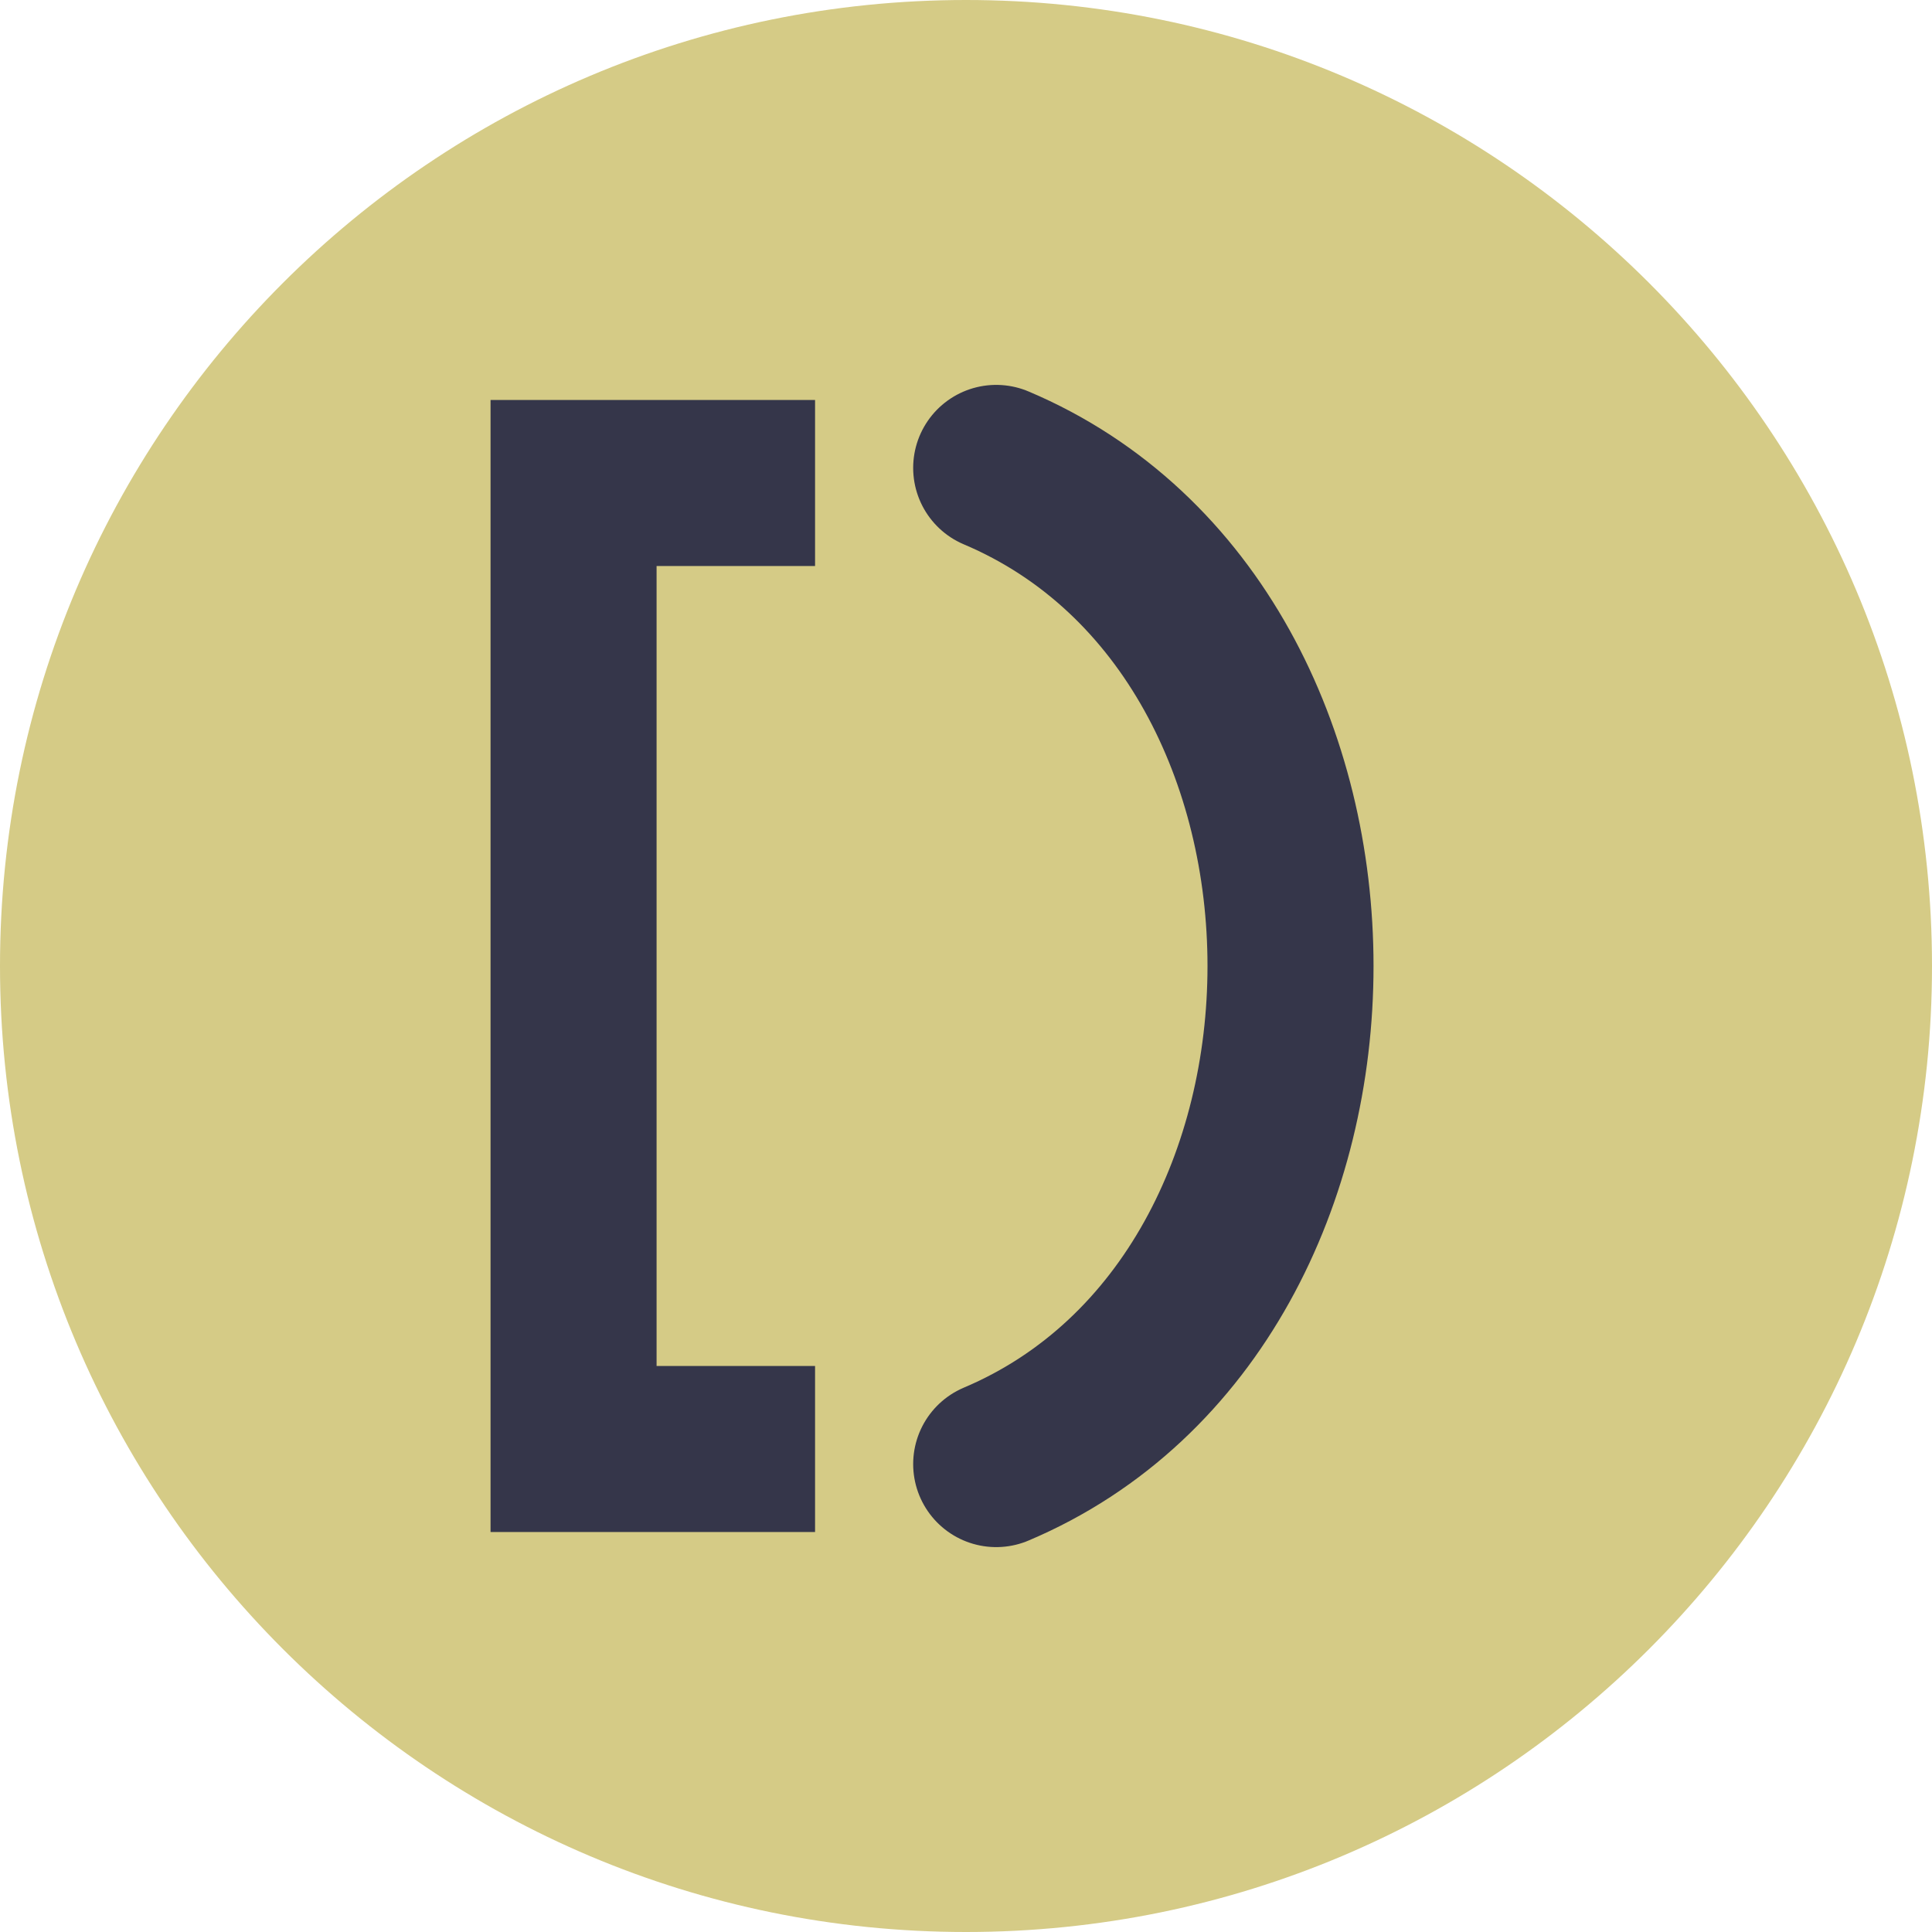
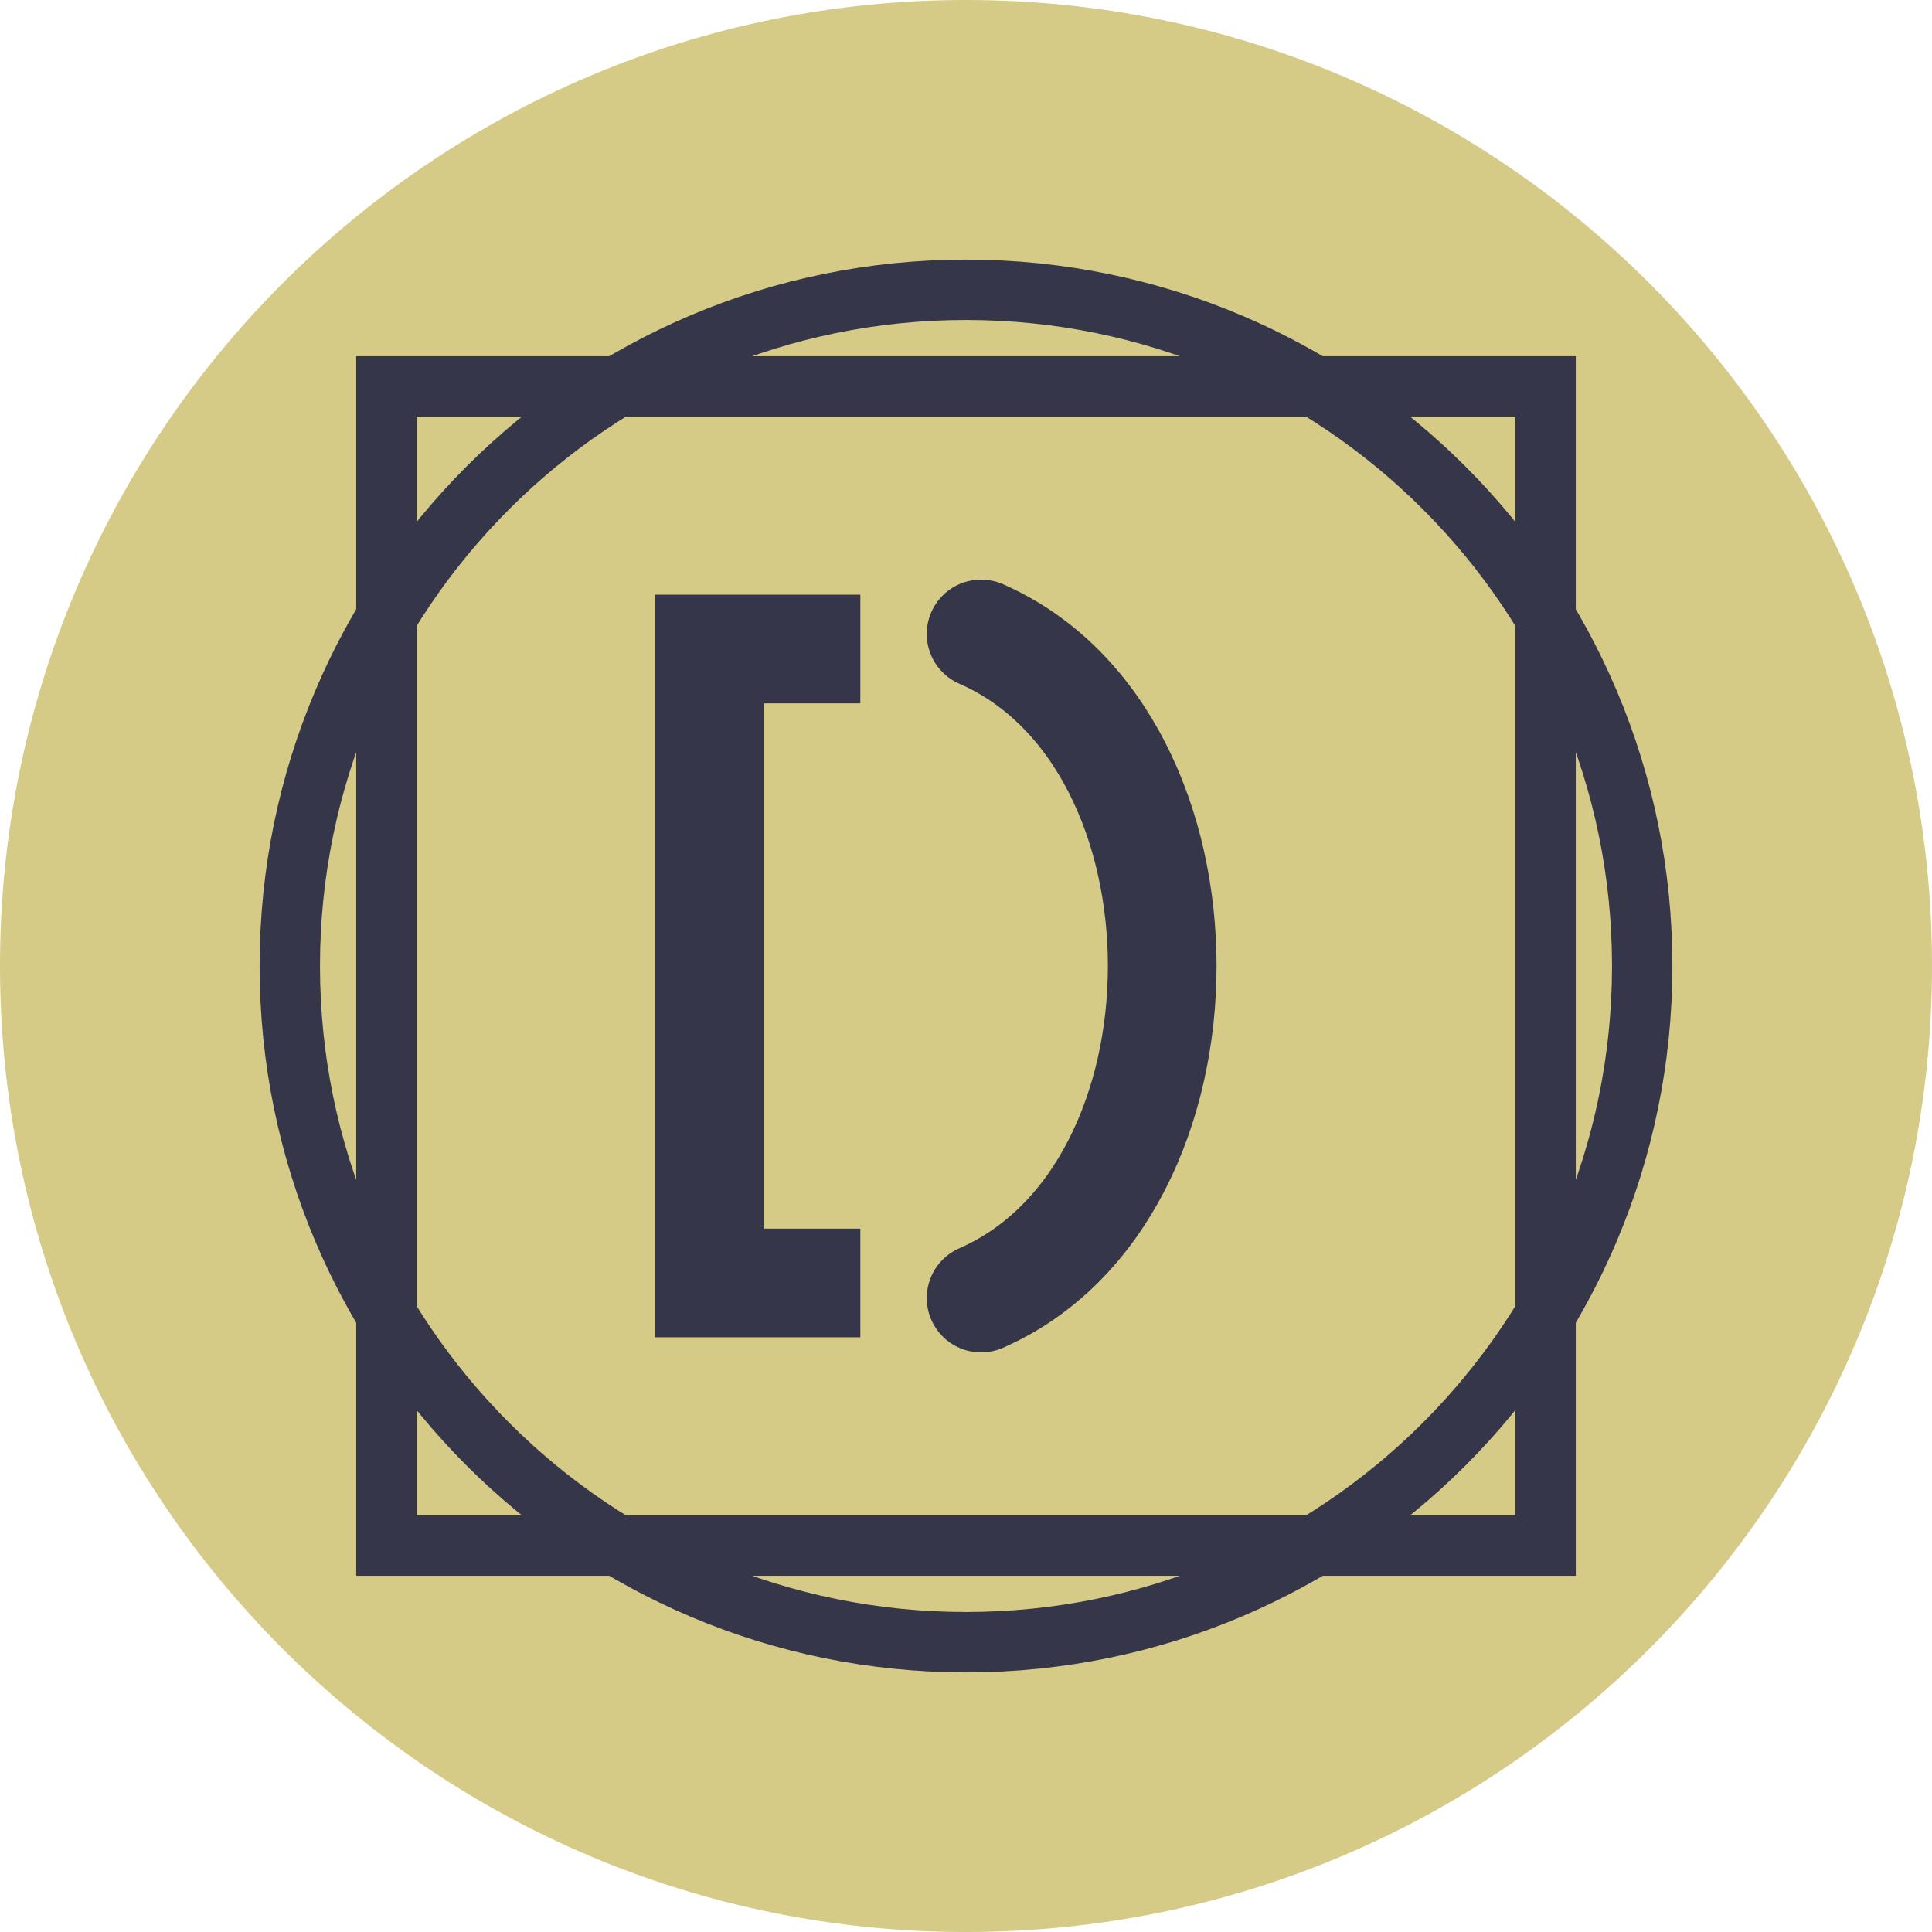
<svg xmlns="http://www.w3.org/2000/svg" viewBox="0 0 64 64">
  <circle cx="32" cy="32" r="32" fill="#d5cb86" />
-   <path d="M27 16H19V48H27" fill="none" stroke="#35364a" stroke-width="5.5" stroke-linejoin="miter" />
-   <path d="M33 15.5C46 21 46 43 33 48.5" fill="none" stroke="#35364a" stroke-width="5.5" stroke-linecap="round" />
+   <g fill="none" stroke="#35364a">
+     <circle cx="32" cy="32" r="22.4" stroke-width="2" />
+     <rect x="12.8" y="12.8" width="38.4" height="38.4" stroke-width="2" />
+     <path d="M28.5 21.5H23.5V42.5H28.5" stroke-width="3.6" />
+     <path d="M32.5 21C40.5 24.5 40.5 39.5 32.5 43" stroke-width="3.6" stroke-linecap="round" />
+   </g>
</svg>
